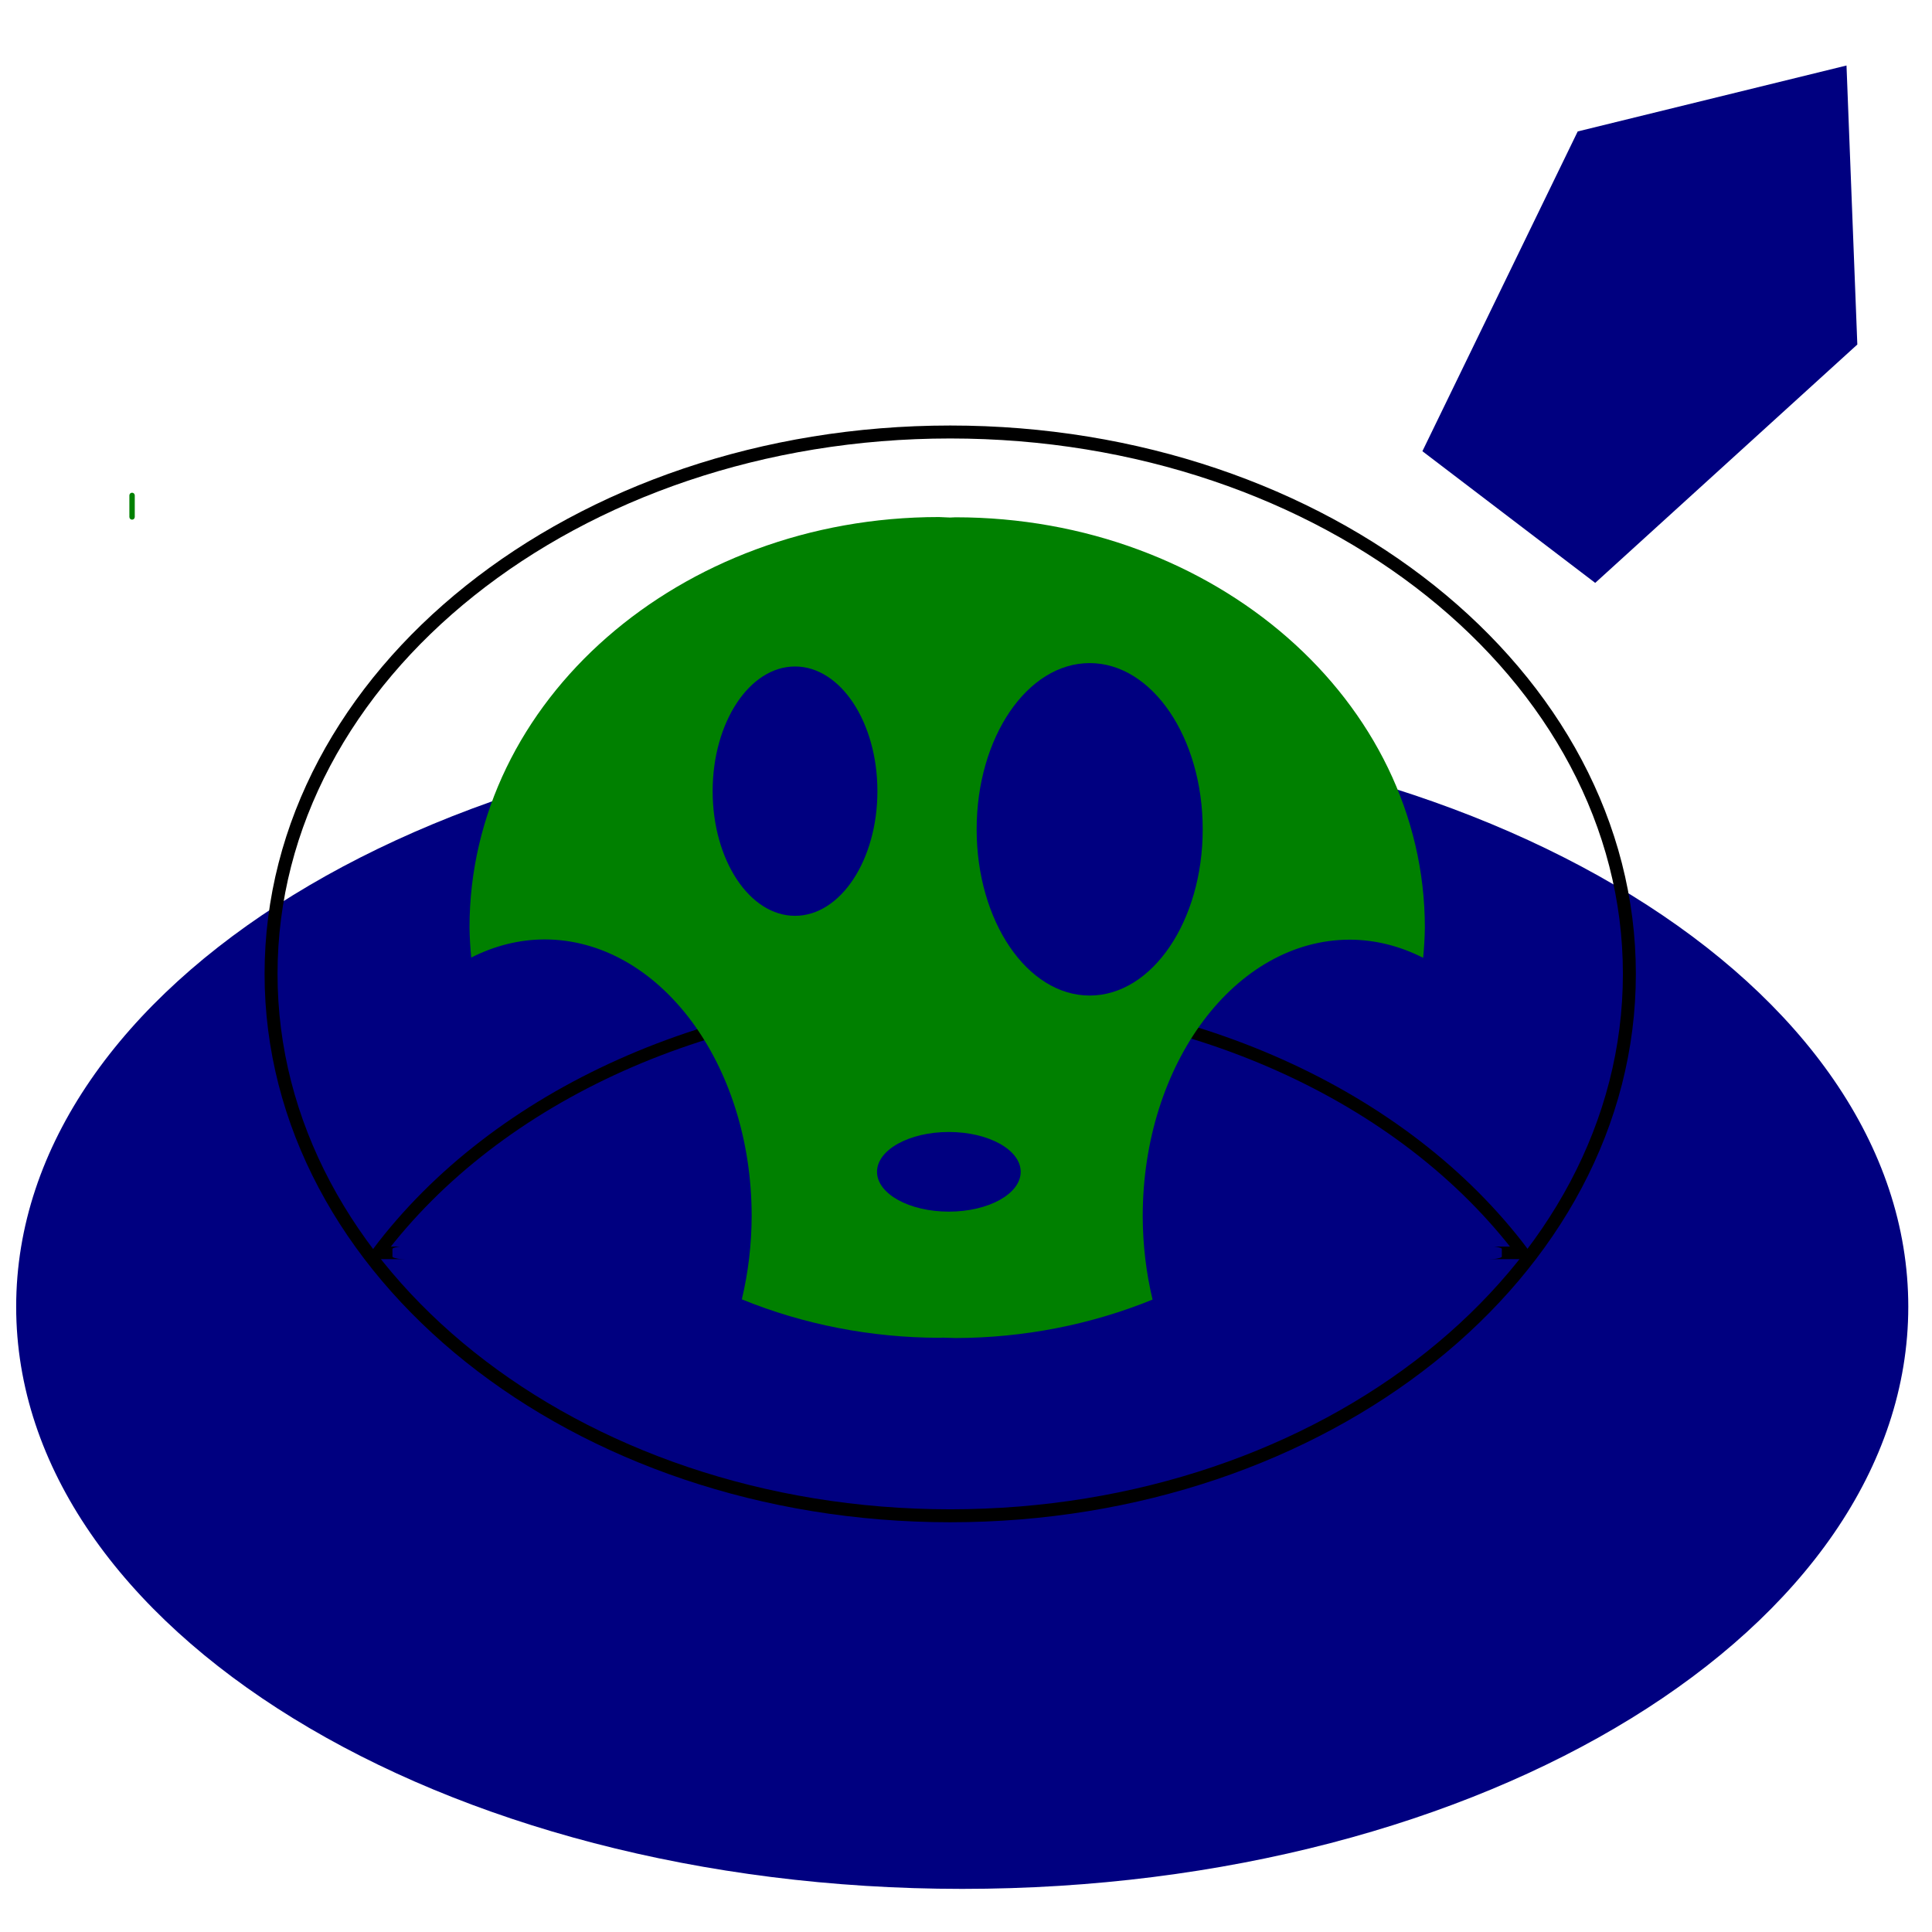
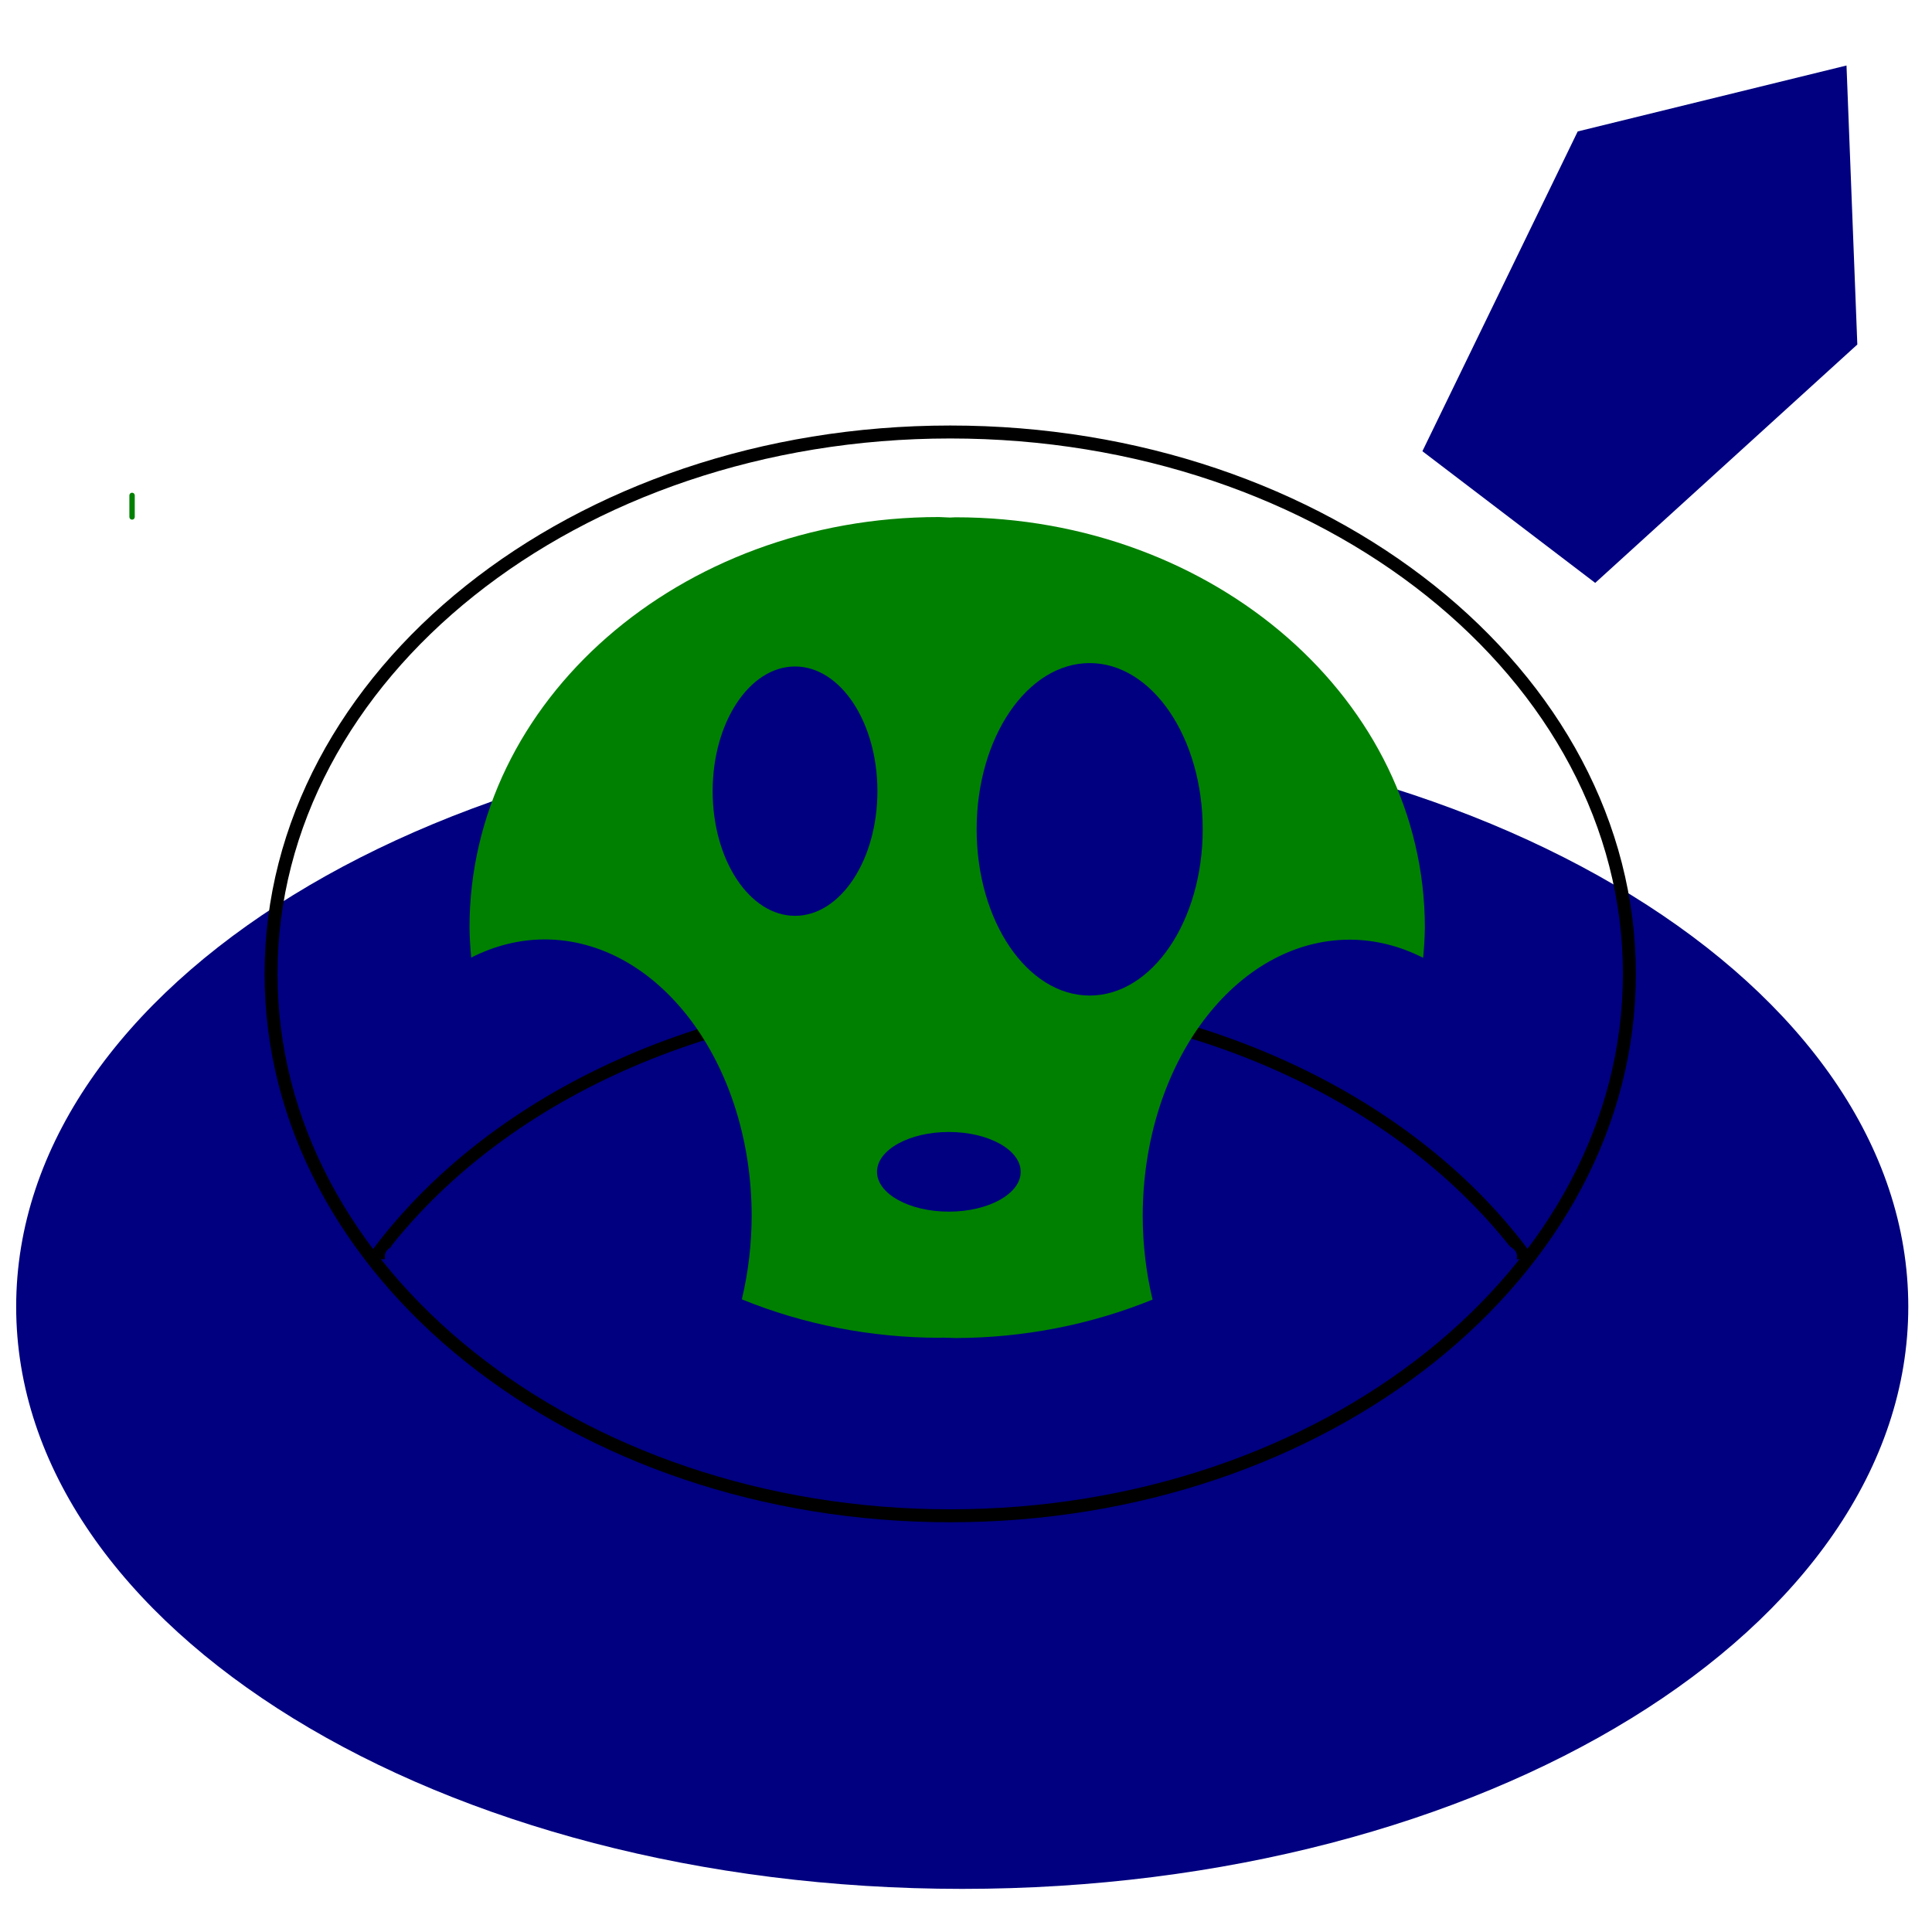
<svg xmlns="http://www.w3.org/2000/svg" width="256" height="256" viewBox="0 0 256 256" id="svg2" version="1.1">
  <defs id="defs4">
    <filter style="color-interpolation-filters:sRGB;" id="filter3396">
      <feGaussianBlur result="result6" stdDeviation="8" in="SourceGraphic" id="feGaussianBlur3398" />
      <feComposite in2="SourceGraphic" in="result6" operator="xor" result="result10" id="feComposite3400" />
      <feGaussianBlur result="result2" stdDeviation="8" id="feGaussianBlur3402" />
      <feComposite in2="SourceGraphic" operator="atop" in="result10" result="result91" id="feComposite3404" />
      <feComposite result="result4" in="result2" operator="xor" in2="result91" id="feComposite3406" />
      <feGaussianBlur in="result4" result="result3" stdDeviation="4" id="feGaussianBlur3408" />
      <feSpecularLighting result="result5" specularExponent="5" specularConstant="1.1" surfaceScale="18" id="feSpecularLighting3410">
        <feDistantLight azimuth="235" elevation="55" id="feDistantLight3412" />
      </feSpecularLighting>
      <feComposite in="result3" k3="1.1" k2="0.5" operator="arithmetic" result="result7" in2="result5" k1="0.5" id="feComposite3414" />
      <feComposite in="result7" operator="atop" in2="SourceGraphic" result="result8" id="feComposite3416" />
    </filter>
    <filter style="color-interpolation-filters:sRGB;" id="filter3490">
      <feGaussianBlur stdDeviation="2" result="result1" id="feGaussianBlur3492" />
      <feOffset dx="2" dy="2" id="feOffset3494" />
      <feConvolveMatrix result="result3" order="3 3" kernelMatrix="2 0 0 0 8 0 4 0 -4 " divisor="2" bias="0" targetX="0" id="feConvolveMatrix3496" />
      <feComposite operator="xor" result="result2" in="result3" in2="result1" id="feComposite3498" />
      <feColorMatrix values="91.7" result="fbSourceGraphic" type="hueRotate" id="feColorMatrix3500" />
      <feBlend mode="multiply" result="result4" in="fbSourceGraphic" in2="result3" id="feBlend3502" />
      <feComposite operator="in" result="result6" in="fbSourceGraphic" in2="result4" id="feComposite3504" />
    </filter>
    <filter style="color-interpolation-filters:sRGB;" id="filter4195">
      <feGaussianBlur stdDeviation="2" result="result1" id="feGaussianBlur4197" />
      <feOffset dx="2" dy="2" id="feOffset4199" />
      <feConvolveMatrix result="result3" order="3 3" kernelMatrix="2 0 0 0 8 0 4 0 -4 " divisor="2" bias="0" targetX="0" id="feConvolveMatrix4201" />
      <feComposite operator="xor" result="result2" in="result3" in2="result1" id="feComposite4203" />
      <feColorMatrix values="91.7" result="fbSourceGraphic" type="hueRotate" id="feColorMatrix4205" />
      <feBlend mode="multiply" result="result4" in="fbSourceGraphic" in2="result3" id="feBlend4207" />
      <feComposite operator="in" result="result6" in="fbSourceGraphic" in2="result4" id="feComposite4209" />
    </filter>
  </defs>
  <g id="layer1" transform="translate(0,-796.3622)" style="display:inline">
    <ellipse style="fill:#000080" id="path4171" cx="127.5" cy="969.505" rx="125.357" ry="77.143" />
    <ellipse style="fill:none;stroke:#000000;stroke-width:1.717;stroke-miterlimit:4;stroke-dasharray:none;stroke-opacity:1" id="path4173" cx="125.909" cy="925.407" rx="89.992" ry="71.803" />
    <g id="layer3" />
  </g>
  <g id="layer2" style="display:inline">
    <flowRoot xml:space="preserve" id="flowRoot3379" style="font-style:normal;font-variant:normal;font-weight:normal;font-stretch:normal;font-size:50px;line-height:125%;font-family:IPAGothic;-inkscape-font-specification:IPAGothic;text-align:center;letter-spacing:0px;word-spacing:0px;writing-mode:lr-tb;text-anchor:middle;fill:#000000;fill-opacity:1;stroke:none;stroke-width:1px;stroke-linecap:butt;stroke-linejoin:miter;stroke-opacity:1">
      <flowRegion id="flowRegion3381">
        <rect id="rect3383" width="182.143" height="199.286" x="40" y="27.429" style="font-style:normal;font-variant:normal;font-weight:normal;font-stretch:normal;font-size:50px;font-family:IPAGothic;-inkscape-font-specification:IPAGothic" />
      </flowRegion>
      <flowPara id="flowPara3385" style="font-style:normal;font-variant:normal;font-weight:normal;font-stretch:normal;font-size:187.5px;font-family:'Nimbus Roman No9 L';-inkscape-font-specification:'Nimbus Roman No9 L'">X</flowPara>
    </flowRoot>
    <path style="display:inline;fill:none;stroke:#000000;stroke-width:1.666;stroke-miterlimit:4;stroke-dasharray:none;stroke-opacity:1" d="m 125.936,132.035 a 88.167,69.013 0 0 0 -75.847,33.977 l 151.688,0 a 88.167,69.013 0 0 0 -75.841,-33.977 z" id="path4173-3" />
-     <rect style="fill:#000080;stroke:none;stroke-width:1.621;stroke-miterlimit:4;stroke-dasharray:none;stroke-opacity:1" id="rect4231" width="147" height="2" x="52" y="165" ry="0.5" rx="4" />
+     <rect style="fill:#000080;stroke:none;stroke-width:1.621;stroke-miterlimit:4;stroke-dasharray:none;stroke-opacity:1" id="rect4231" width="150" height="7" x="51" y="163" ry="3.365" rx="14" />
  </g>
  <g id="layer4">
    <rect style="display:inline;fill:#008000" id="rect4176" width="0.714" height="3.571" x="17.143" y="65.286" ry="0.357" />
    <g id="g4246" transform="matrix(0.5026078,0,0,0.4542589,41.27306,32.8794)">
      <path id="path4171-6" d="M 165.406,78.439 A 123.744,119.703 0 0 0 41.664,198.143 a 123.744,119.703 0 0 0 0.455,8.797 54.643,80.714 0 0 1 19.287,-5.297 54.643,80.714 0 0 1 54.643,80.713 54.643,80.714 0 0 1 -2.596,24.275 123.744,119.703 0 0 0 51.953,11.215 123.744,119.703 0 0 0 1.145,-0.039 123.744,119.703 0 0 0 3.234,0.111 123.744,119.703 0 0 0 51.953,-11.215 54.643,80.714 0 0 1 -2.596,-24.275 54.643,80.714 0 0 1 54.643,-80.713 54.643,80.714 0 0 1 19.287,5.297 123.744,119.703 0 0 0 0.455,-8.797 123.744,119.703 0 0 0 -123.742,-119.703 123.744,119.703 0 0 0 -1.445,0.07 123.744,119.703 0 0 0 -2.934,-0.143 z m 2.631,179.375 a 18.94,11.617 0 0 1 18.939,11.617 18.94,11.617 0 0 1 -18.939,11.617 18.94,11.617 0 0 1 -18.941,-11.617 18.94,11.617 0 0 1 18.941,-11.617 z" style="display:inline;fill:#008000" />
      <ellipse ry="48.487" rx="29.8" cy="169.528" cx="205.16" id="path4200" style="display:inline;fill:#000080" />
      <ellipse ry="36.365" rx="21.718" cy="158.396" cx="127.48" id="path4202" style="display:inline;fill:#000080" />
    </g>
    <path style="fill:#000080;stroke:none;stroke-width:1.621;stroke-miterlimit:4;stroke-dasharray:none;stroke-opacity:1" id="path4253" d="M 233.739,44.637 208.254,69.714 176.529,53.226 182.407,17.958 217.764,12.65 Z" transform="matrix(-0.5126121,-0.6440824,0.8993663,-1.002957,288.7264,212.7329)" />
  </g>
</svg>
